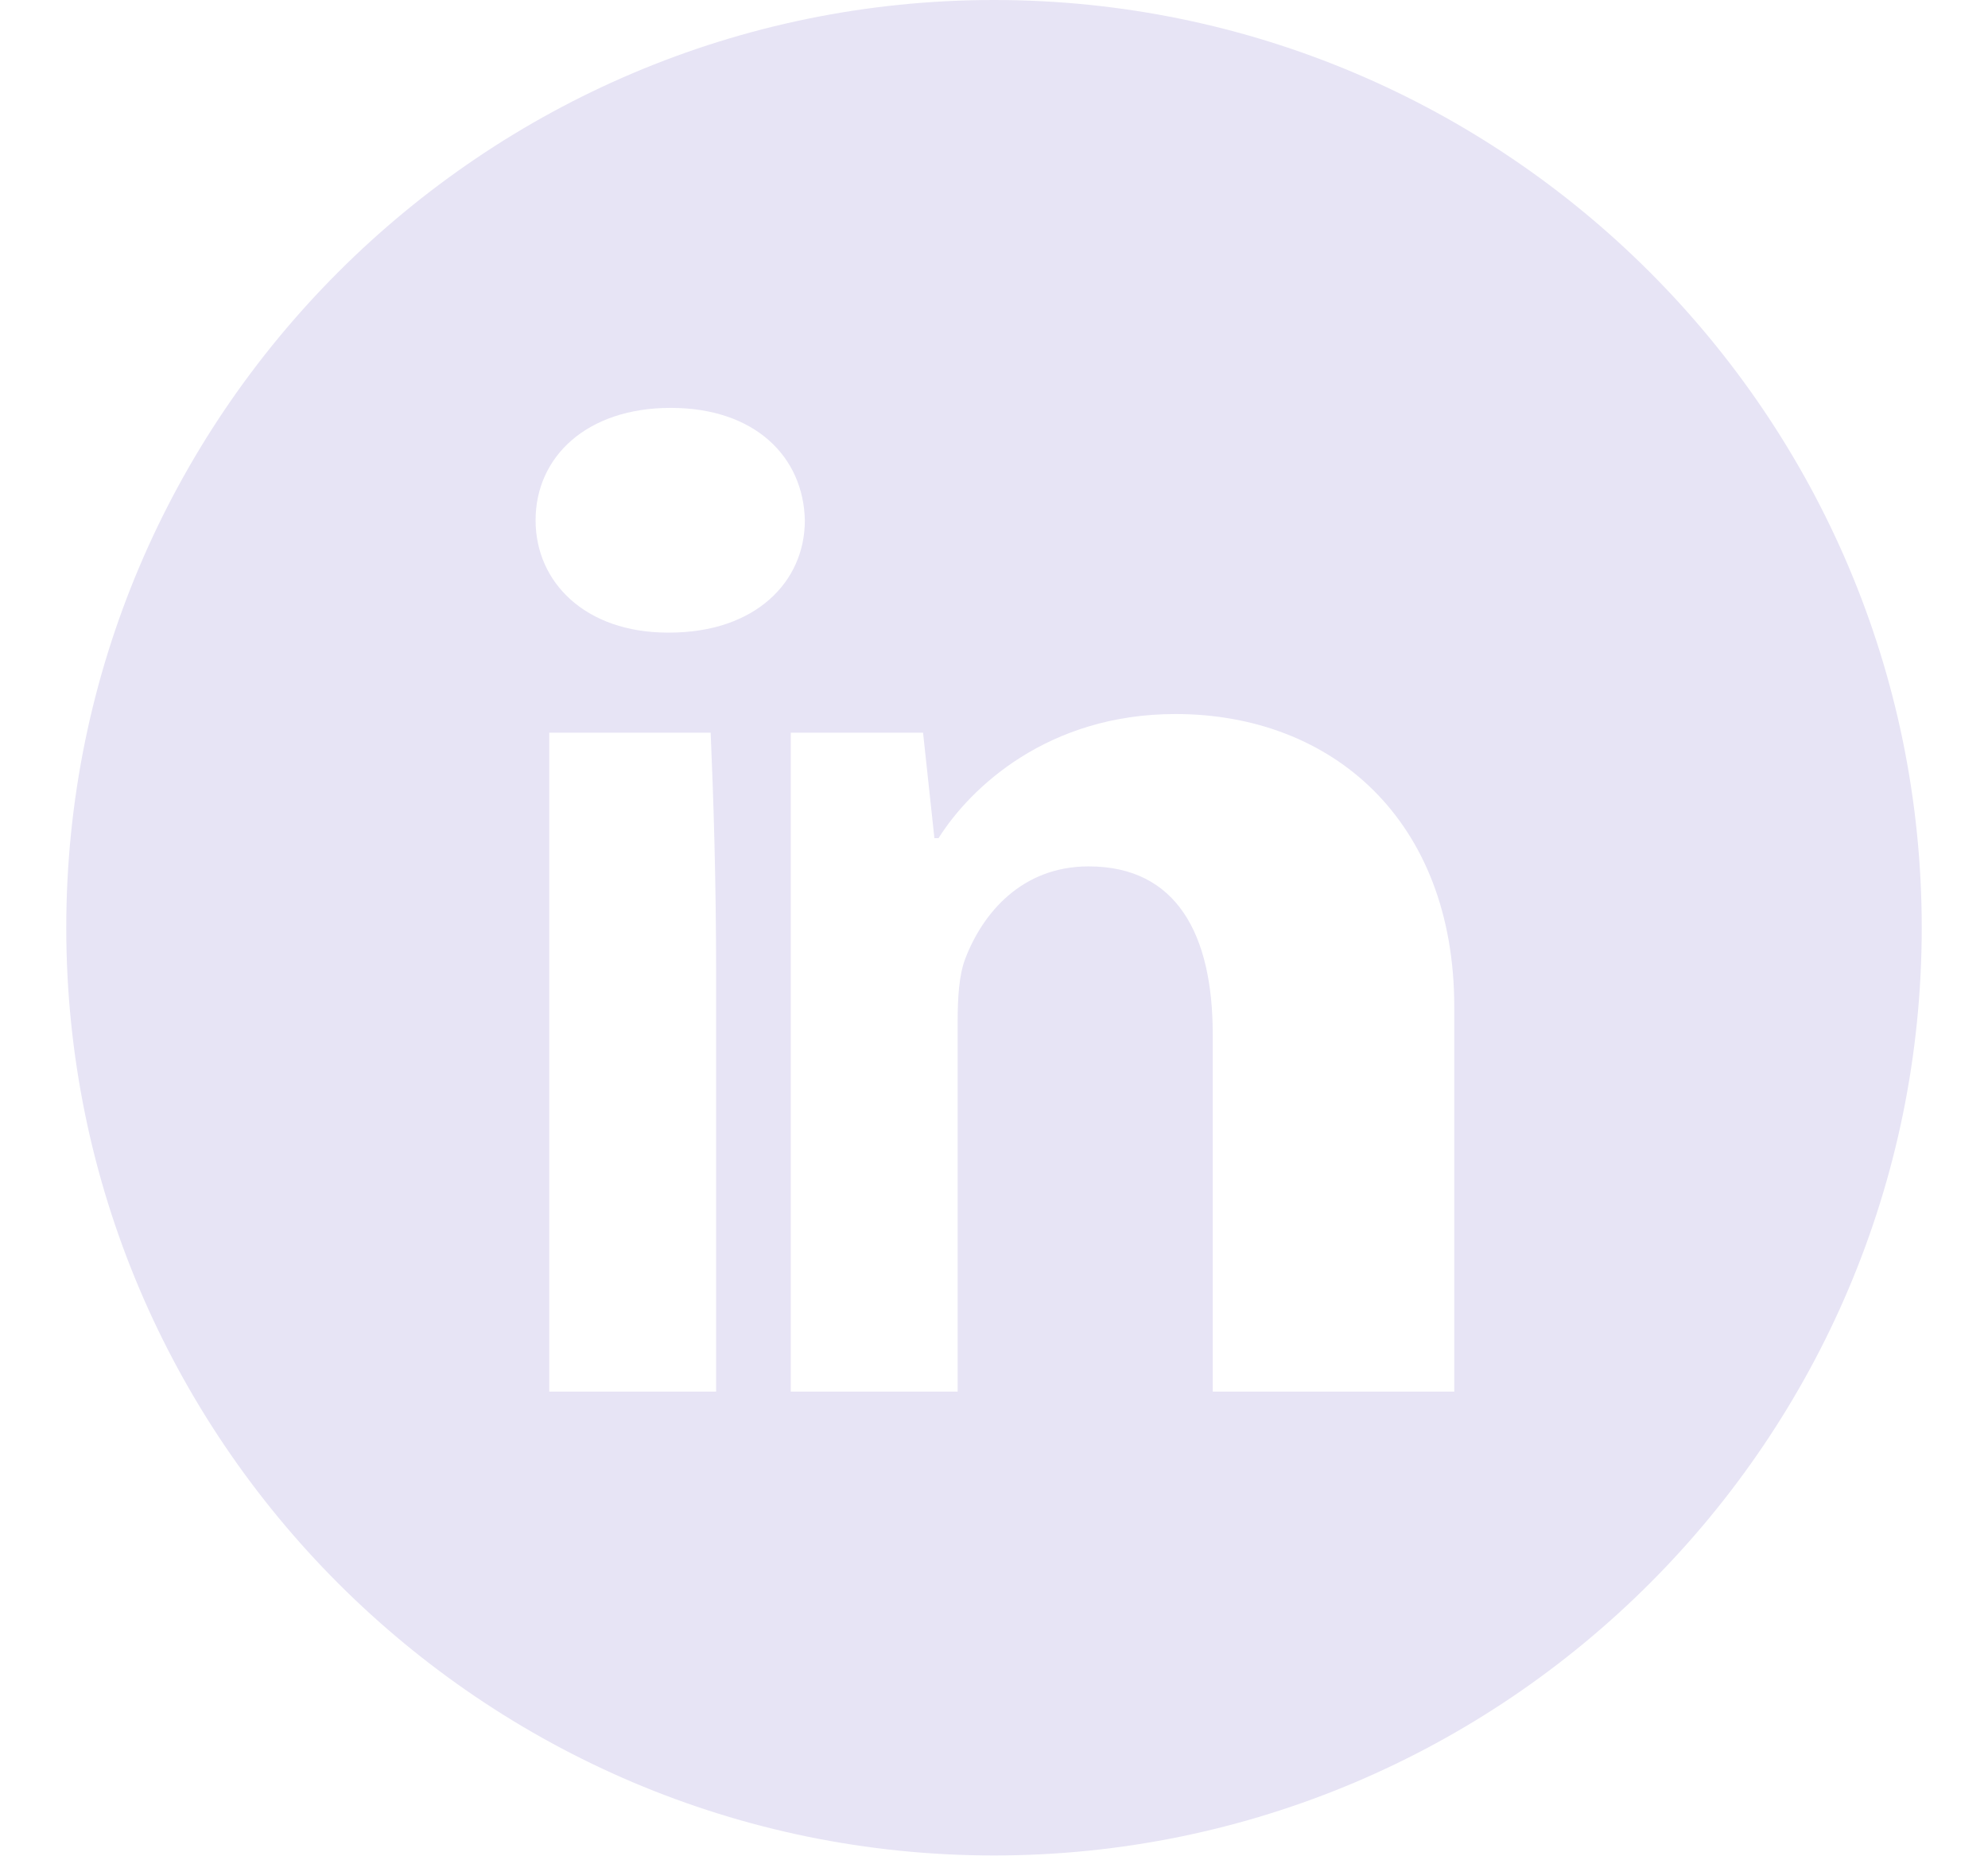
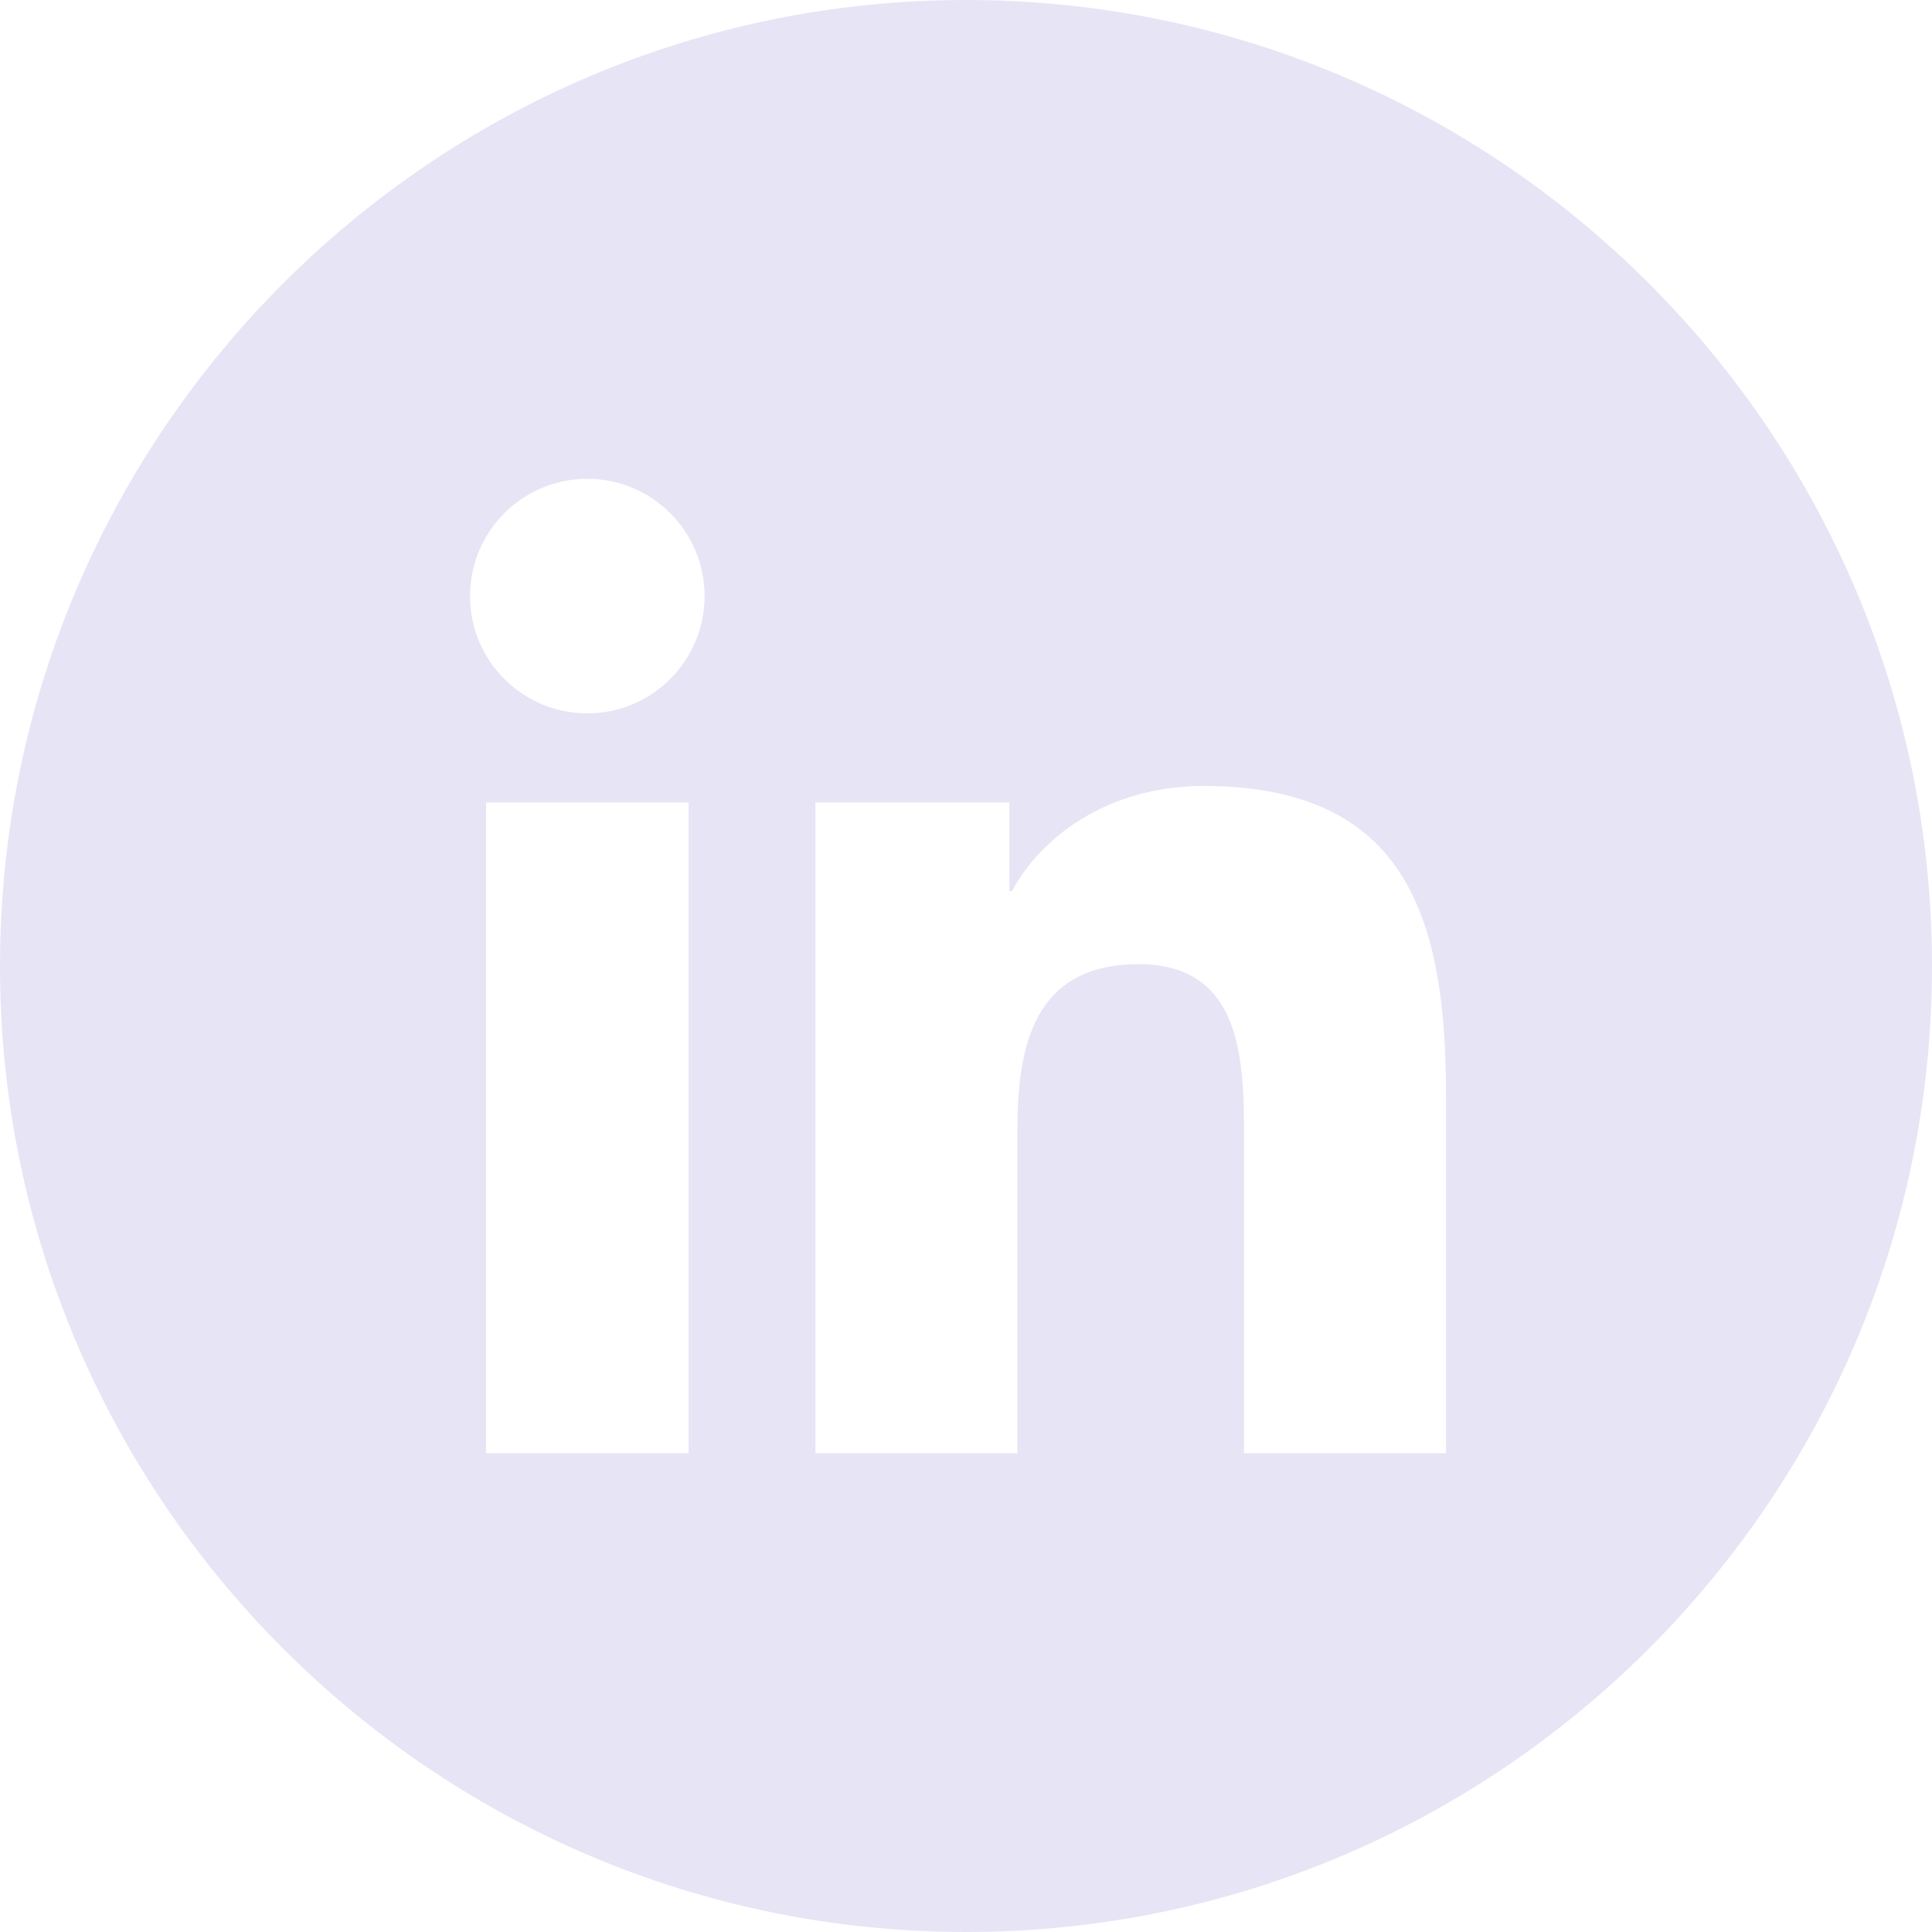
- <svg xmlns="http://www.w3.org/2000/svg" width="15" height="14" viewBox="0 0 17 17" fill="none">
-   <path fill-rule="evenodd" clip-rule="evenodd" d="M8.5 0C3.813 0 0 3.813 0 8.5C0 13.187 3.813 17 8.5 17C13.187 17 17 13.187 17 8.5C17 3.813 13.187 0 8.5 0ZM4.425 6.713H6.638V12.75H4.425V6.713ZM6.767 4.767C6.767 5.337 6.308 5.796 5.525 5.796H5.512C4.758 5.796 4.3 5.337 4.3 4.767C4.3 4.183 4.771 3.737 5.538 3.737C6.308 3.737 6.754 4.183 6.767 4.767ZM12.717 12.75H10.504V9.475C10.504 8.563 10.175 7.938 9.367 7.938C8.754 7.938 8.396 8.367 8.237 8.783C8.179 8.933 8.167 9.146 8.167 9.358V12.75H5.954V8.929C5.954 8.042 5.929 7.296 5.904 6.713H7.85L7.954 7.679H7.992C8.283 7.217 8.992 6.542 10.163 6.542C11.596 6.542 12.717 7.513 12.717 9.225V12.75Z" fill="#E7E4F5" />
+ <svg xmlns="http://www.w3.org/2000/svg" width="17" height="17" viewBox="0 0 17 17" fill="none">
+   <path fill-rule="evenodd" clip-rule="evenodd" d="M8.5 0C3.813 0 0 3.813 0 8.5C0 13.187 3.813 17 8.5 17C13.187 17 17 13.187 17 8.5C17 3.813 13.187 0 8.5 0ZM12.723 12.787H10.946V10.002C10.946 9.338 10.933 8.484 10.02 8.484C9.094 8.484 8.952 9.206 8.952 9.953V12.787H7.175V7.061H8.882V7.841H8.905C9.143 7.391 9.724 6.916 10.59 6.916C12.39 6.916 12.724 8.101 12.724 9.644V12.787ZM5.168 6.277C4.596 6.277 4.136 5.814 4.136 5.245C4.136 4.676 4.597 4.213 5.168 4.213C5.738 4.213 6.2 4.676 6.2 5.245C6.2 5.814 5.738 6.277 5.168 6.277ZM6.059 12.787H4.277V7.061H6.059V12.787Z" fill="#E7E4F5" />
</svg>
